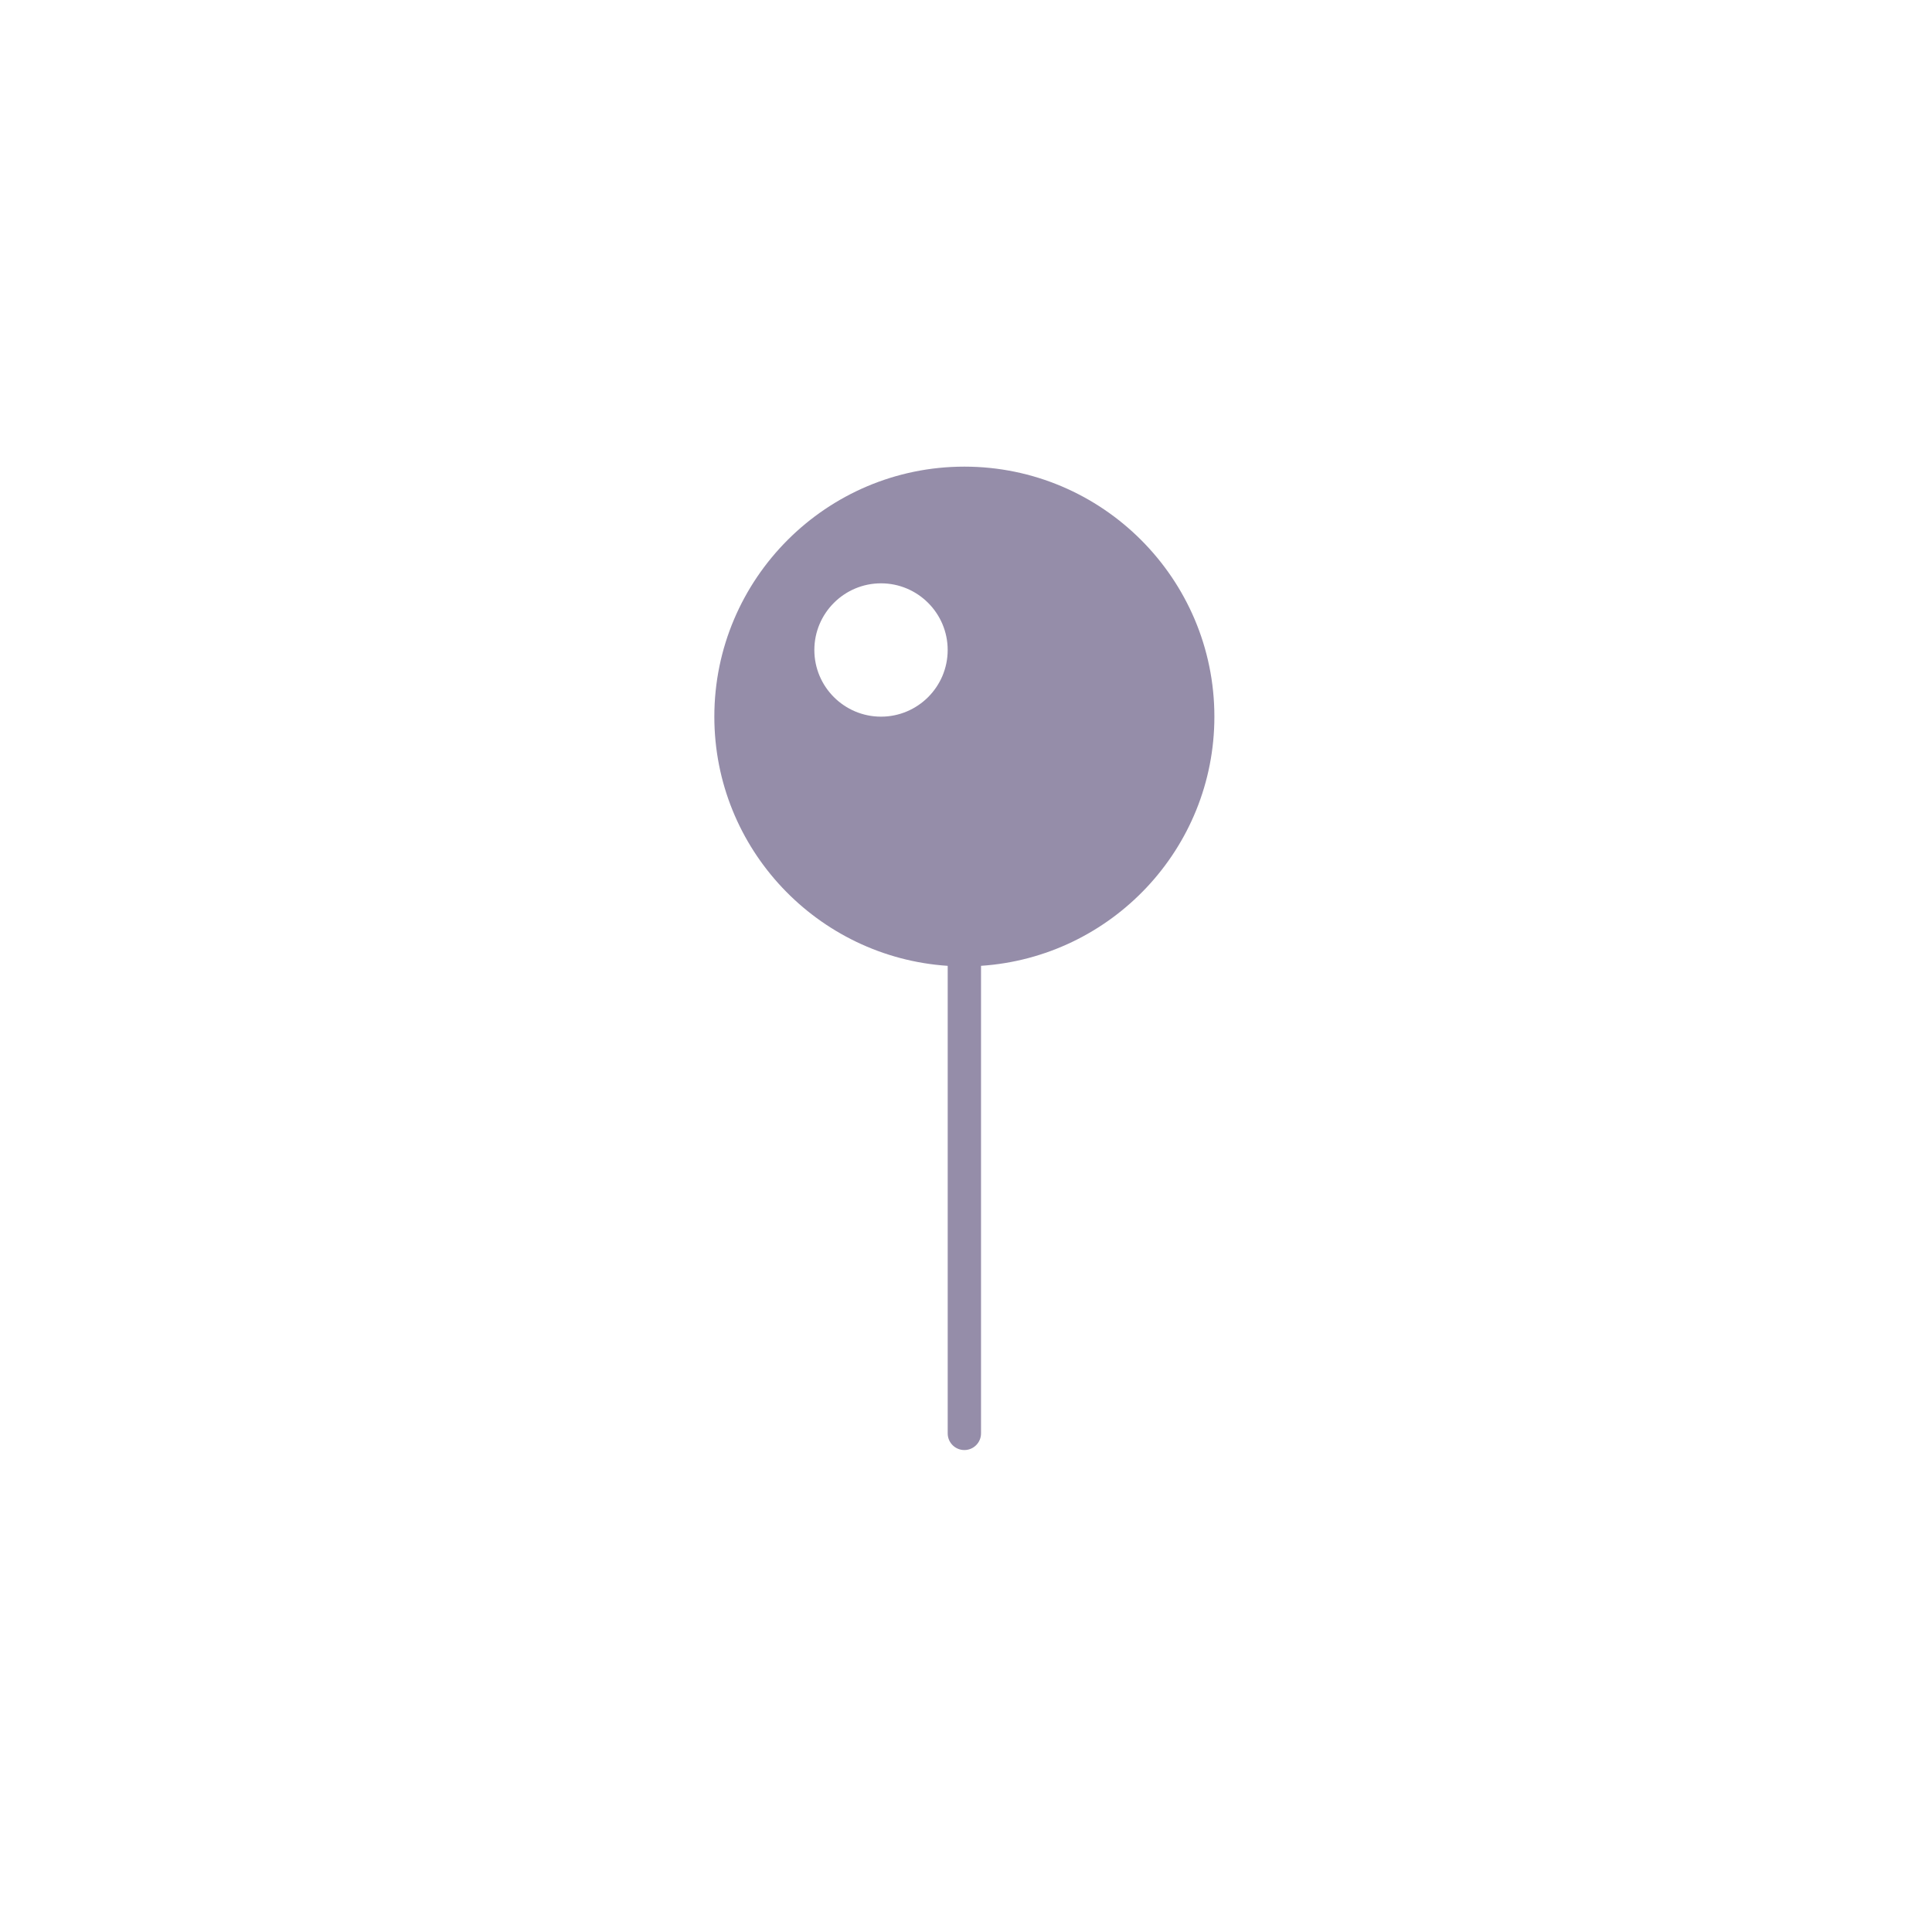
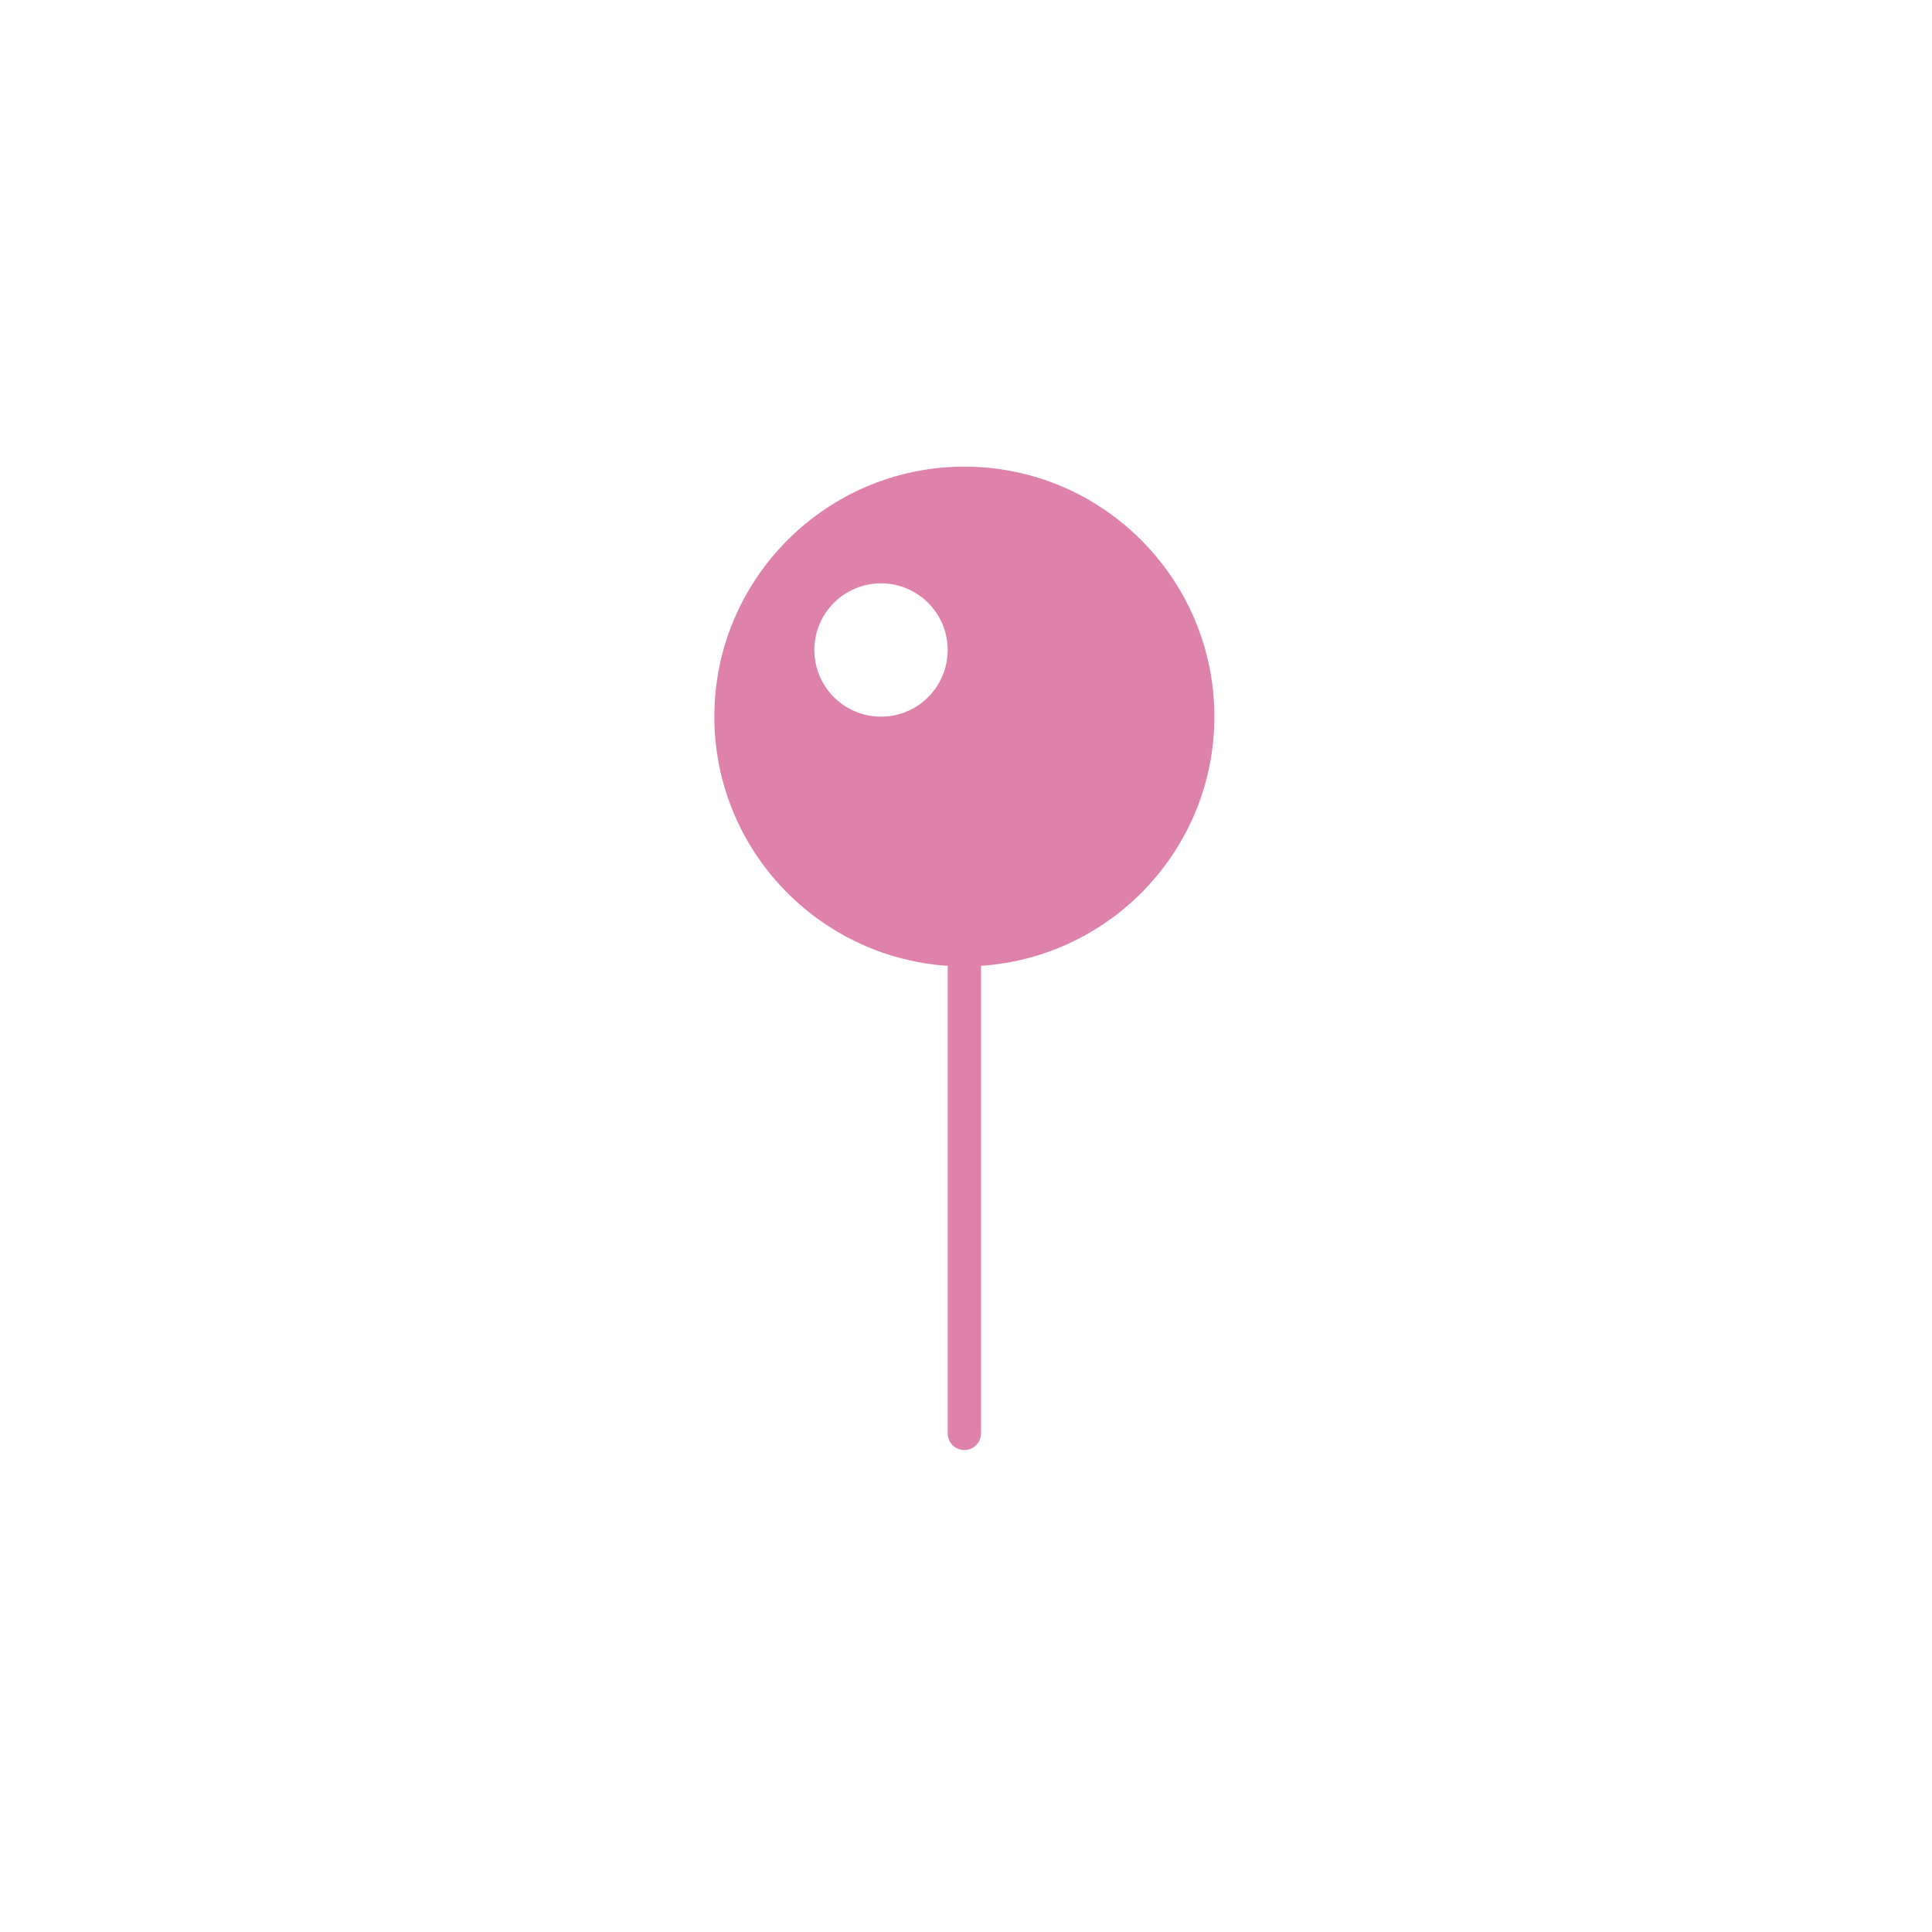
<svg xmlns="http://www.w3.org/2000/svg" viewBox="0 0 85 85" id="ipv6-addr">
-   <path style="fill:rgb(149,141,169)" d="m 53.428,31.53 c 0,-6.065 -4.935,-11 -11,-11 -6.065,0 -11,4.935 -11,11 0,5.818 4.543,10.583 10.267,10.963 V 63.063 c 0,0.406 0.329,0.733 0.733,0.733 0.405,0 0.733,-0.328 0.733,-0.733 V 42.492 c 5.724,-0.38 10.267,-5.144 10.267,-10.963 z m -14.667,0 c -1.618,0 -2.933,-1.316 -2.933,-2.933 0,-1.618 1.316,-2.933 2.933,-2.933 1.618,0 2.933,1.316 2.933,2.933 0,1.618 -1.316,2.933 -2.933,2.933 z" />
+   <path style="fill:rgb(222,130,171)" d="m 53.428,31.53 c 0,-6.065 -4.935,-11 -11,-11 -6.065,0 -11,4.935 -11,11 0,5.818 4.543,10.583 10.267,10.963 V 63.063 c 0,0.406 0.329,0.733 0.733,0.733 0.405,0 0.733,-0.328 0.733,-0.733 V 42.492 c 5.724,-0.38 10.267,-5.144 10.267,-10.963 z m -14.667,0 c -1.618,0 -2.933,-1.316 -2.933,-2.933 0,-1.618 1.316,-2.933 2.933,-2.933 1.618,0 2.933,1.316 2.933,2.933 0,1.618 -1.316,2.933 -2.933,2.933 z" />
</svg>
